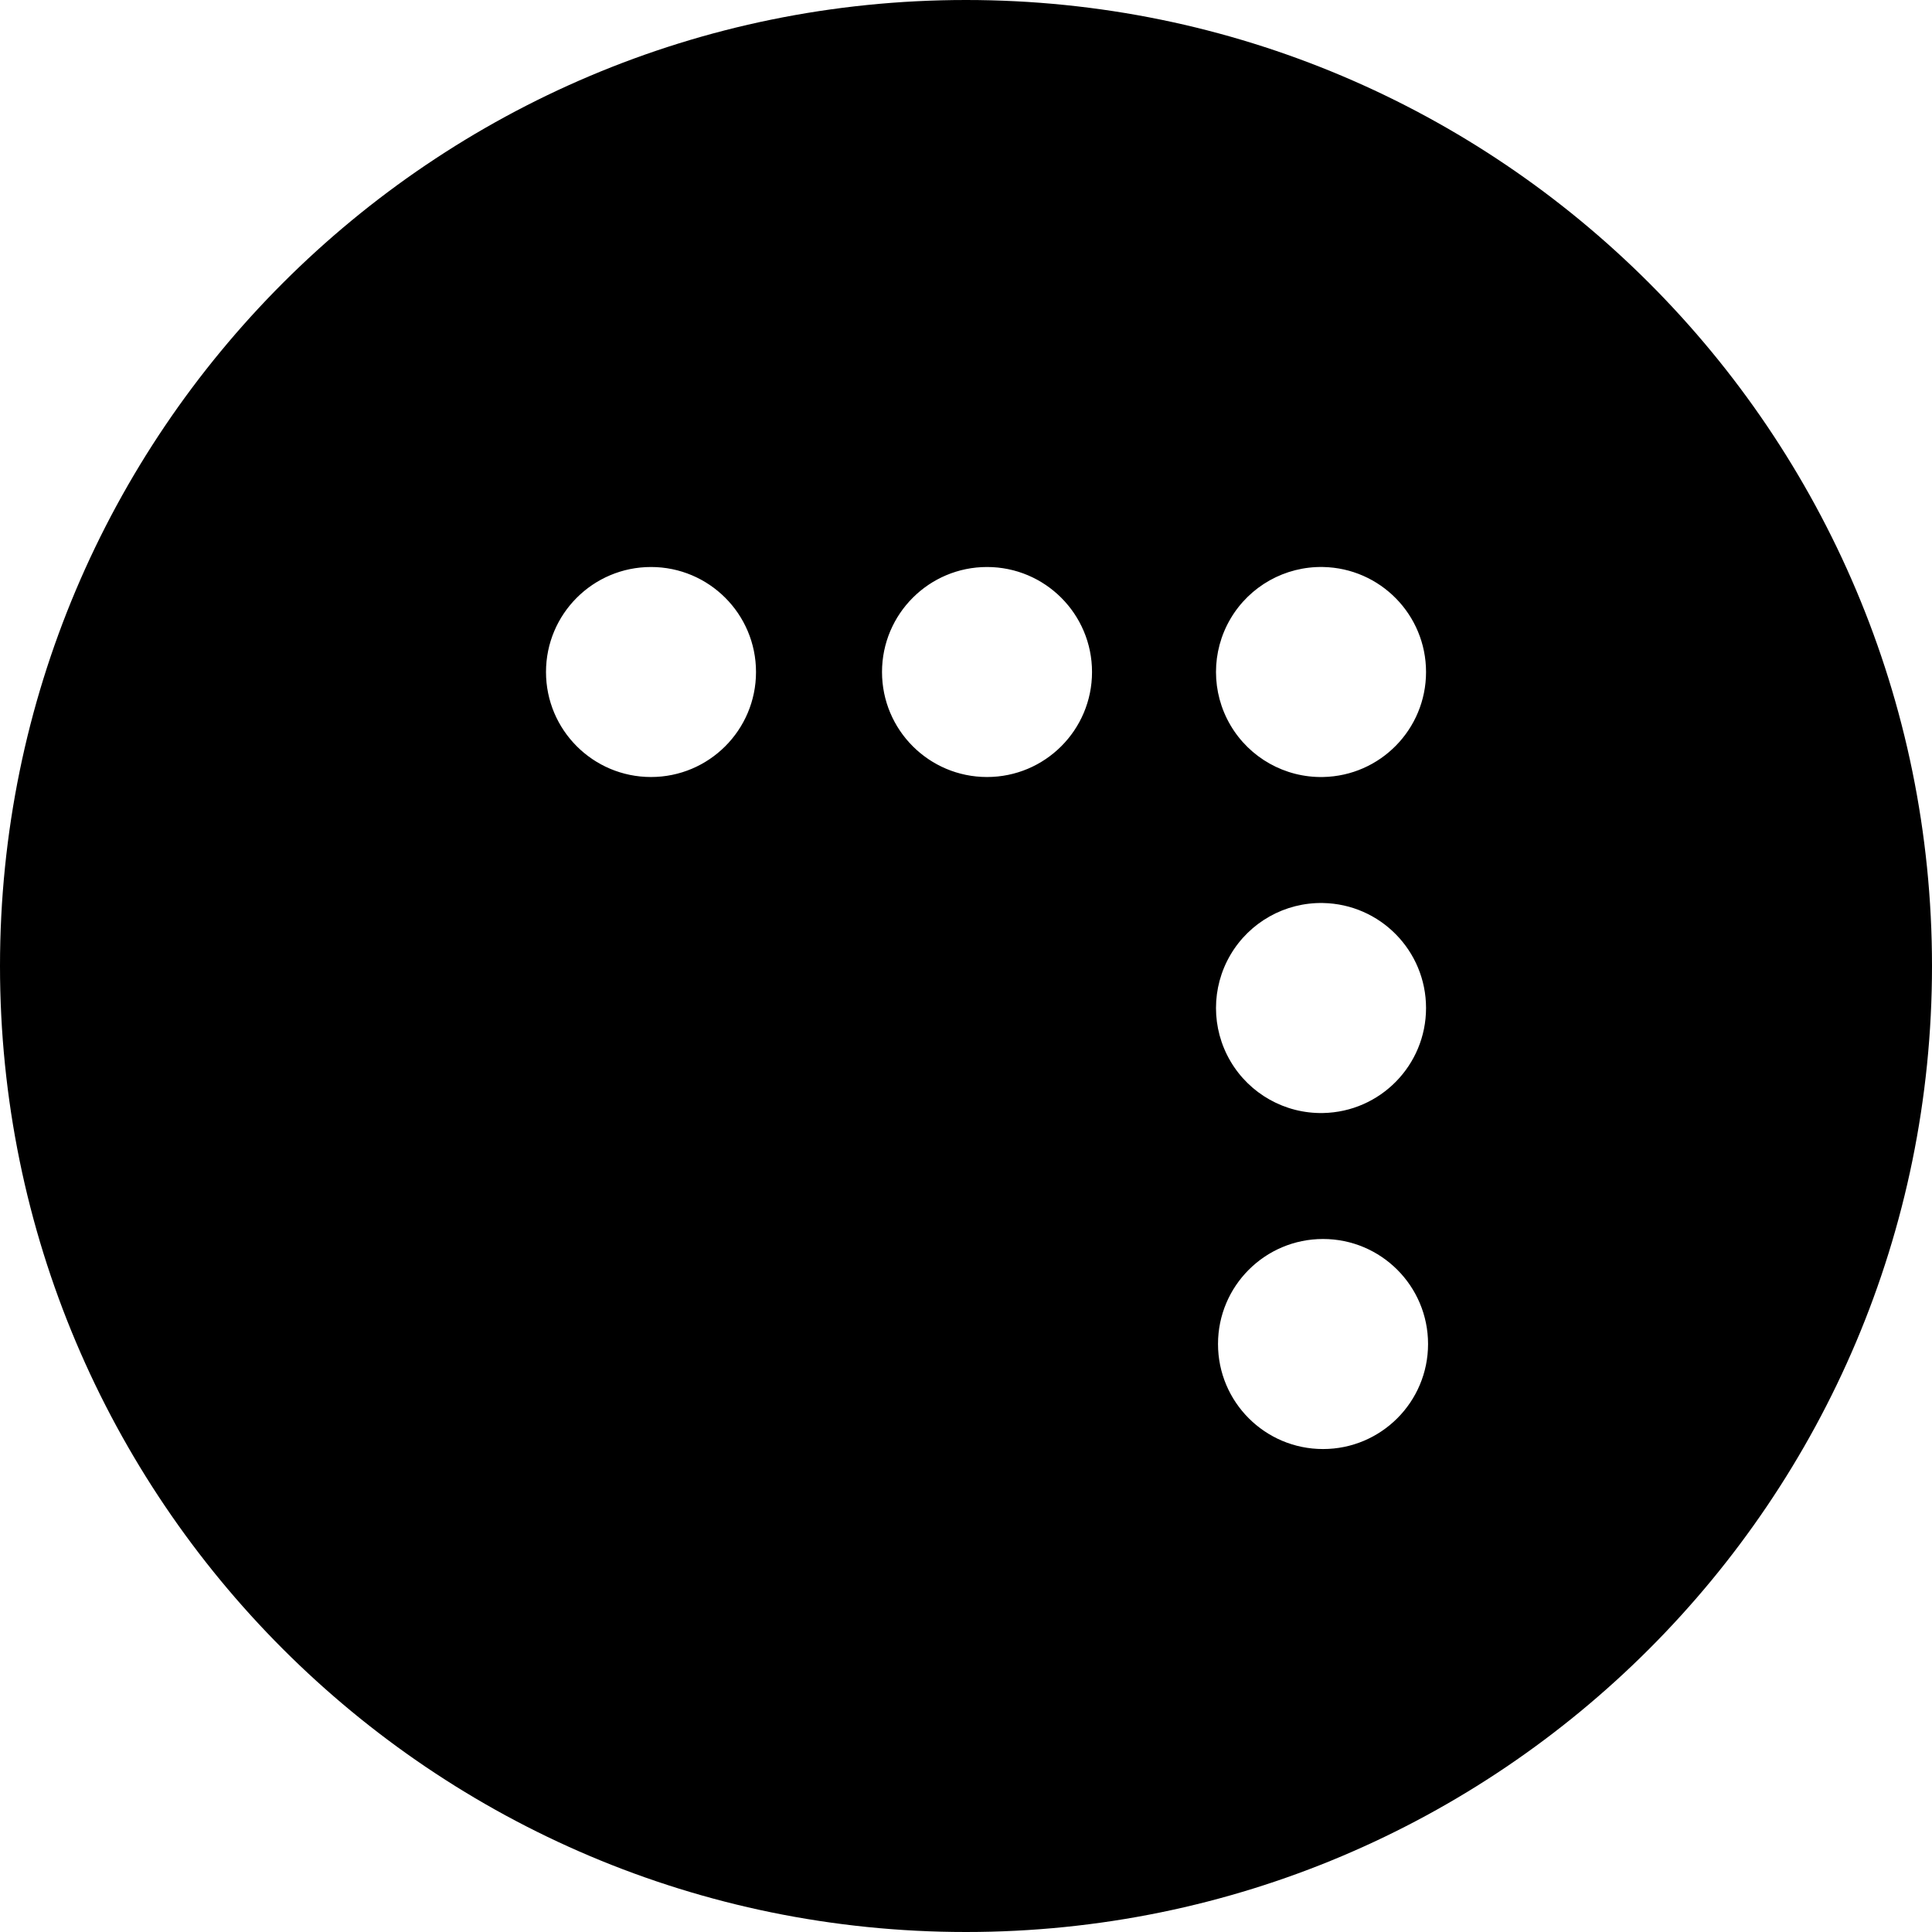
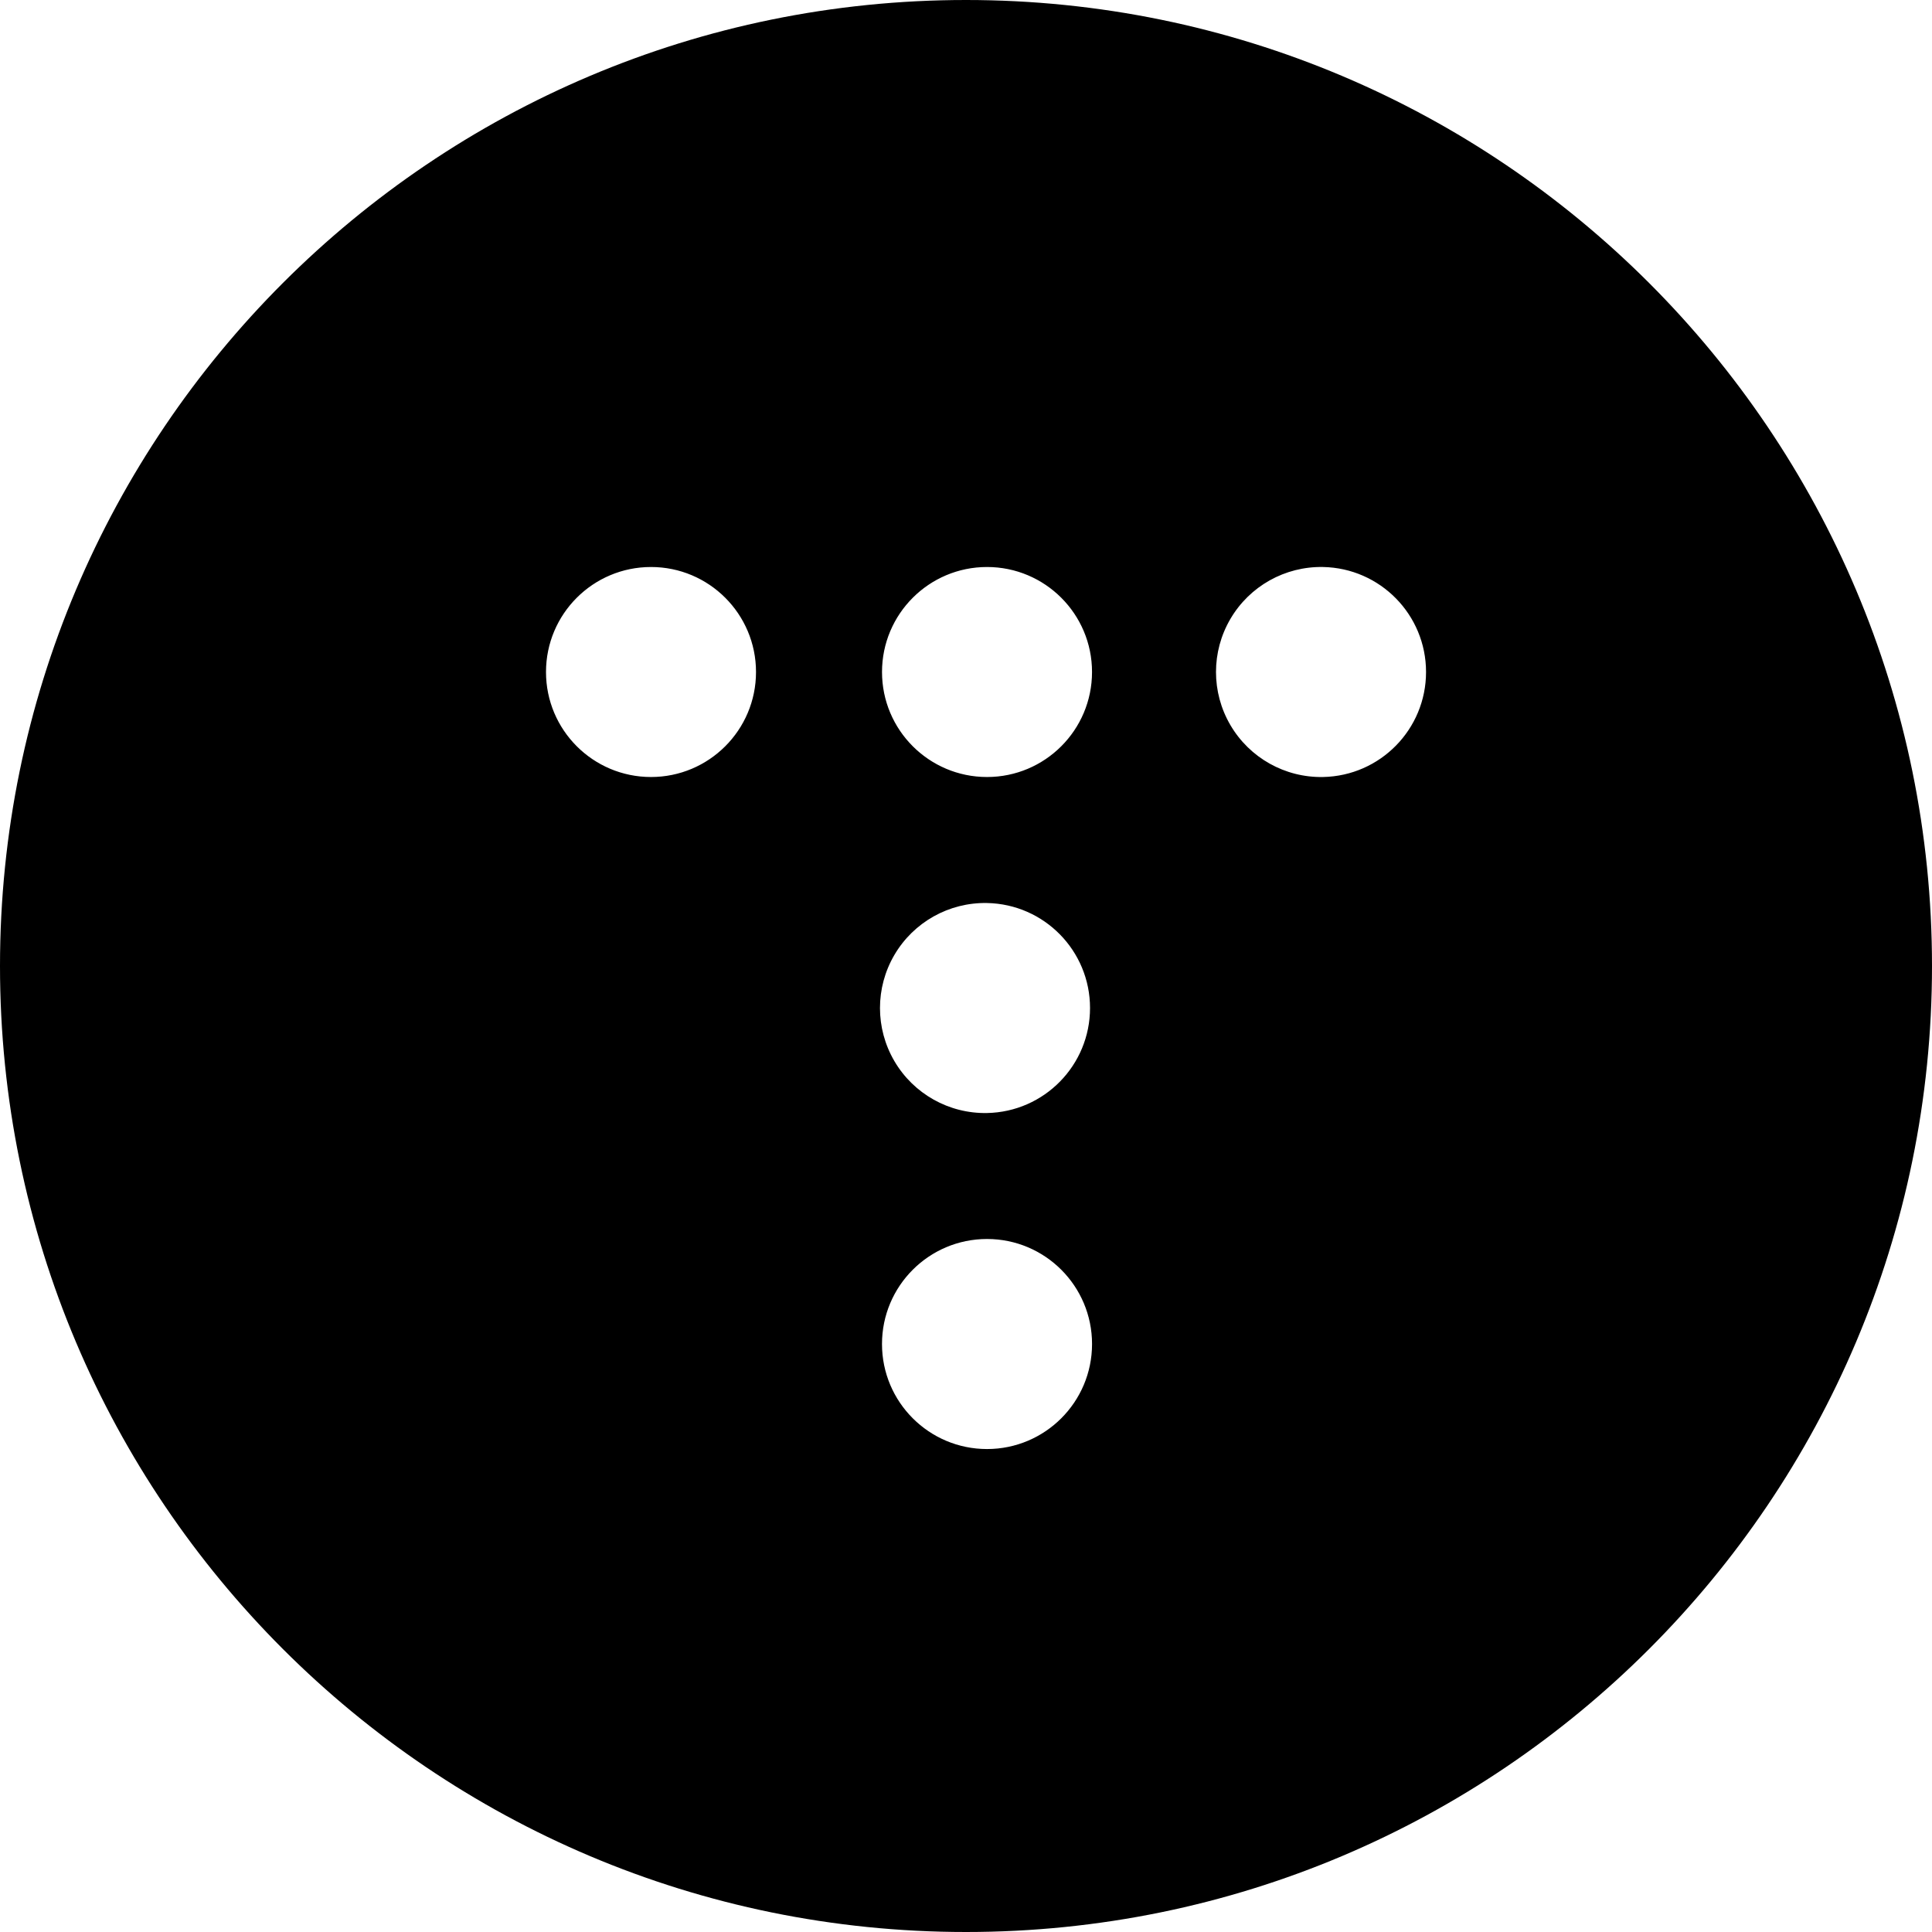
<svg xmlns="http://www.w3.org/2000/svg" viewBox="0 0 300 300" aria-label="Tistory">
-   <path fill-rule="evenodd" clip-rule="evenodd" fill="currentColor" d="M300 150c0 82.842-67.158 150-150 150S0 232.842 0 150 67.158 0 150 0s150 67.158 150 150zM153.264 88.044a16.305 16.305 0 1 0 0 32.61 16.305 16.305 0 0 0 0-32.61zm-52.176 0a16.305 16.305 0 1 0 0 32.61 16.305 16.305 0 0 0 0-32.61zm104.352 0a16.308 16.308 0 1 0 0 32.61 16.308 16.308 0 0 0 0-32.61zm0 52.176a16.308 16.308 0 1 0 0 32.61 16.308 16.308 0 0 0 0-32.61zm0 52.17a16.308 16.308 0 1 0 0 32.616 16.308 16.308 0 0 0 0-32.616z" />
+   <path fill-rule="evenodd" clip-rule="evenodd" fill="currentColor" d="M300 150c0 82.842-67.158 150-150 150S0 232.842 0 150 67.158 0 150 0s150 67.158 150 150zM153.264 88.044a16.305 16.305 0 1 0 0 32.61 16.305 16.305 0 0 0 0-32.61zm-52.176 0a16.305 16.305 0 1 0 0 32.61 16.305 16.305 0 0 0 0-32.61zm104.352 0a16.308 16.308 0 1 0 0 32.61 16.308 16.308 0 0 0 0-32.61zm-52.176 52.176a16.308 16.308 0 1 0 0 32.61 16.308 16.308 0 0 0 0-32.61zm0 52.17a16.308 16.308 0 1 0 0 32.616 16.308 16.308 0 0 0 0-32.616z" />
</svg>
